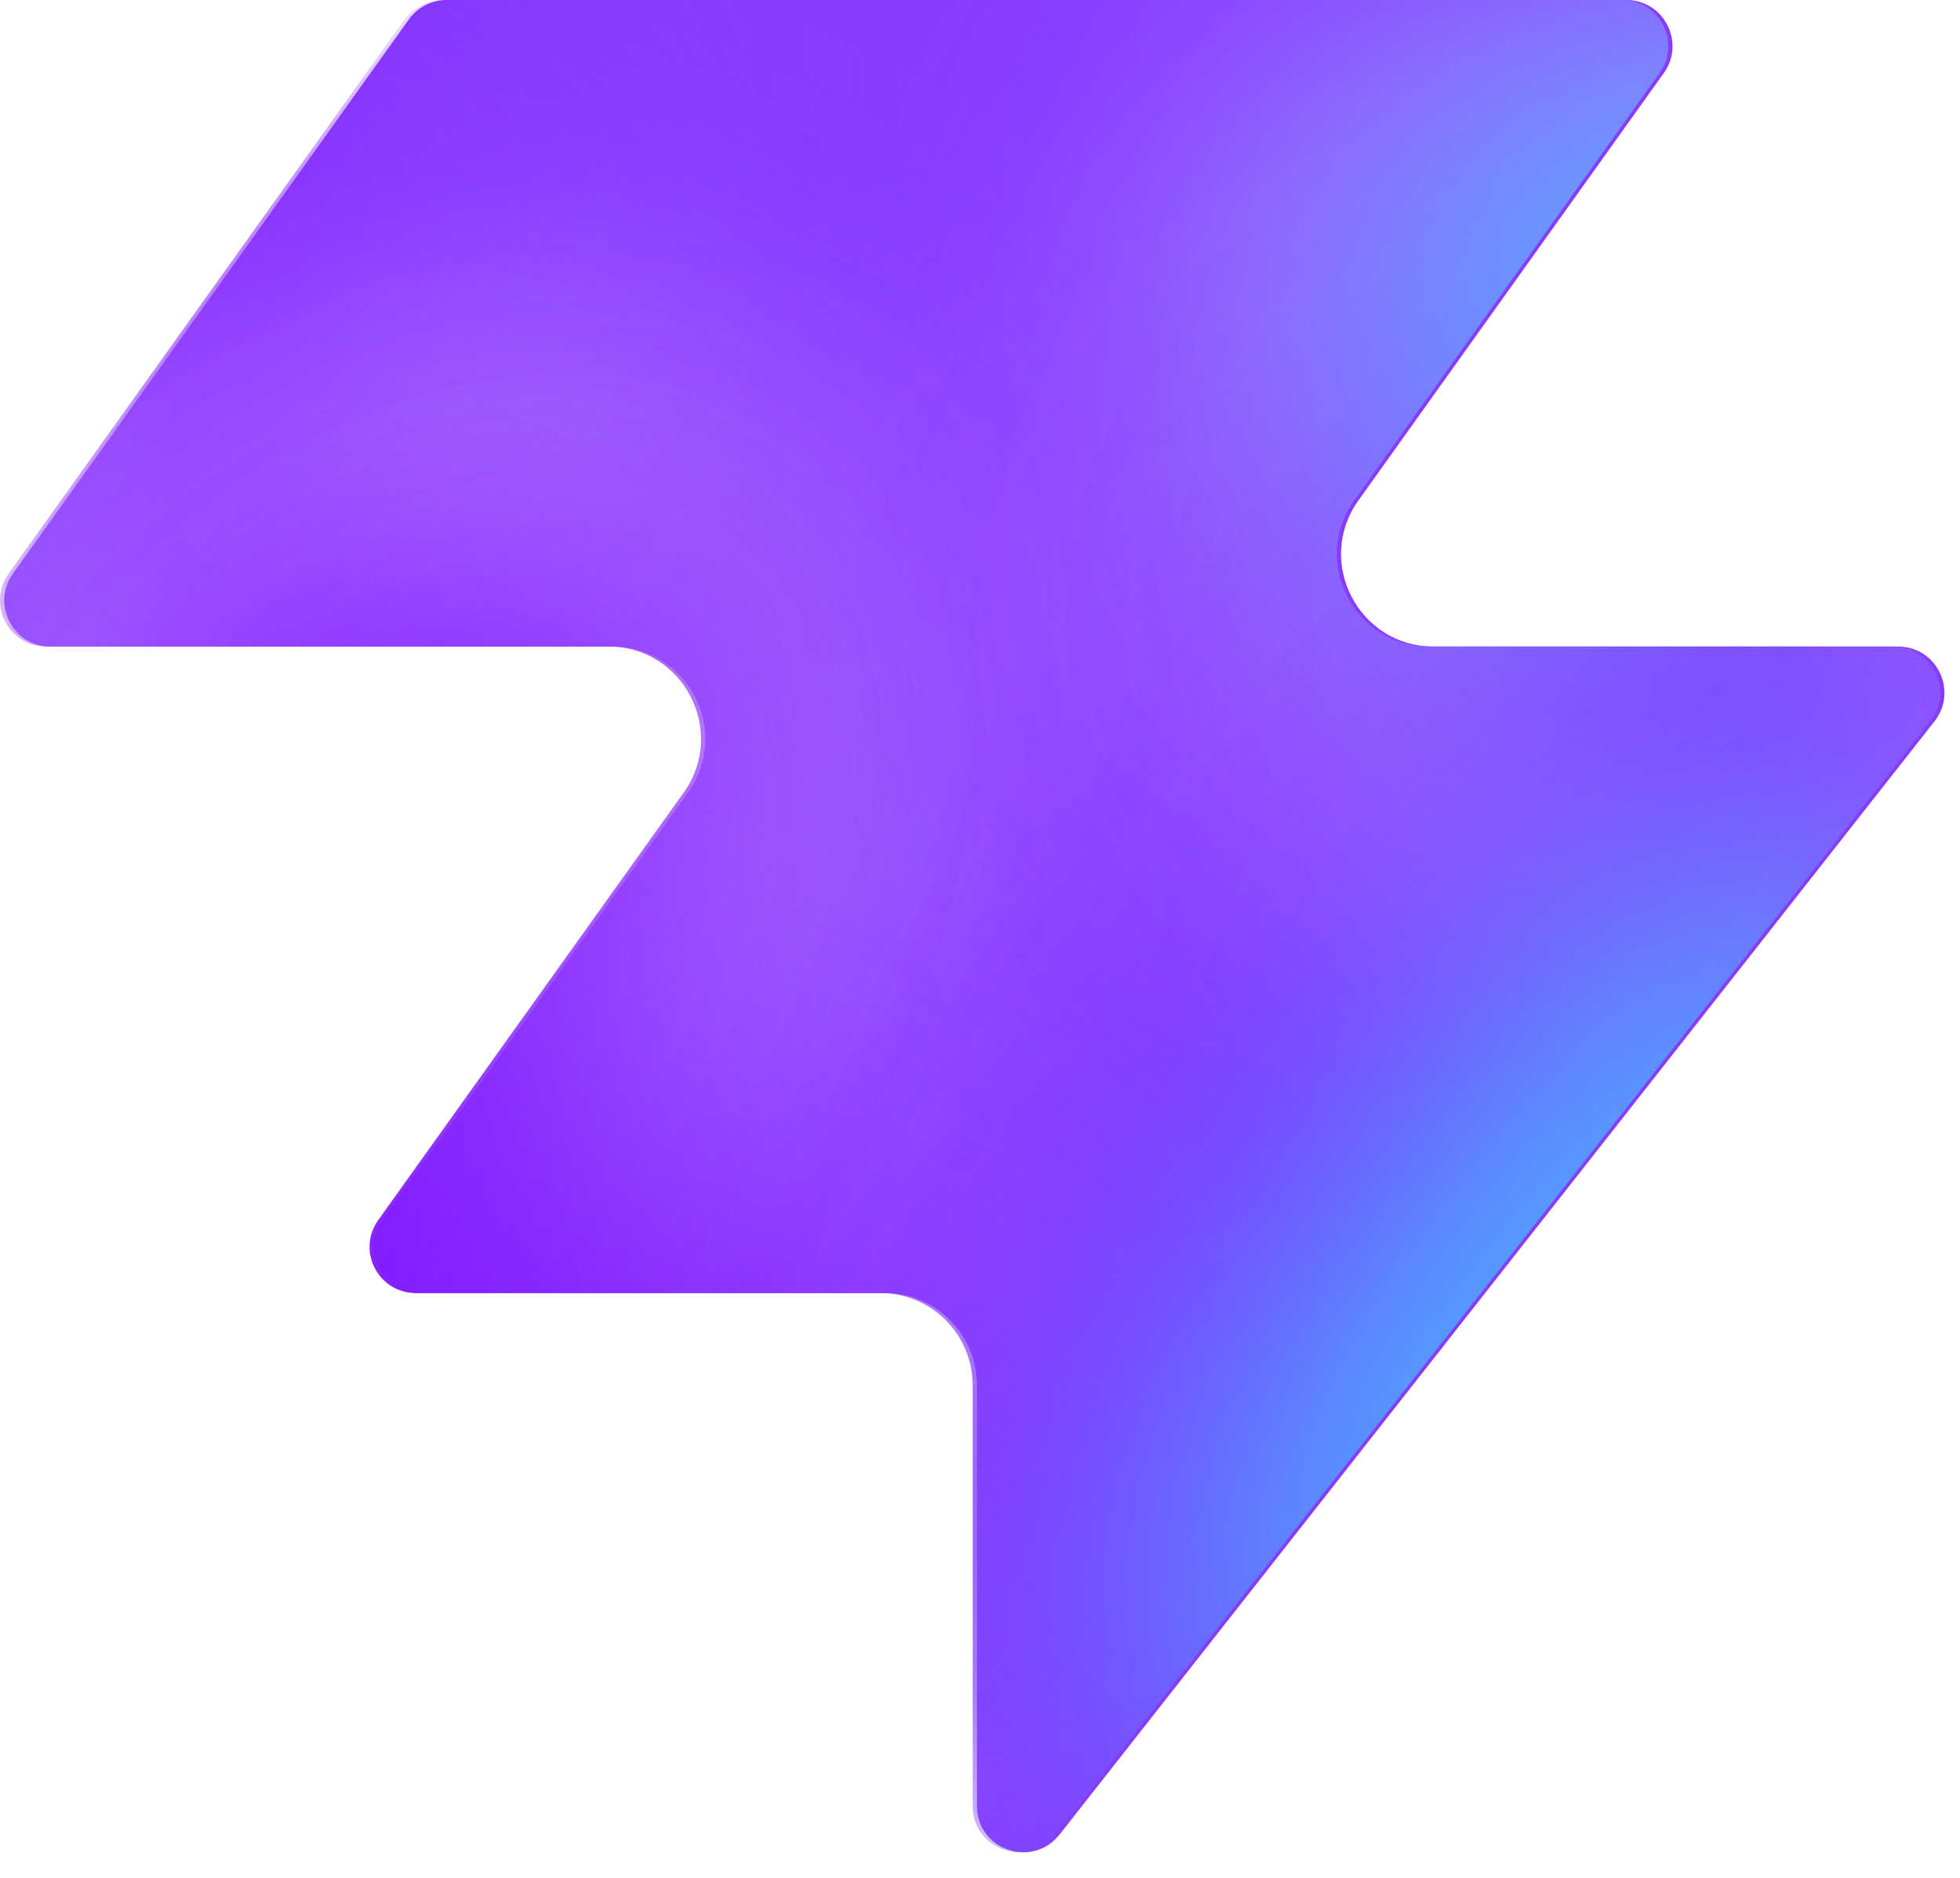
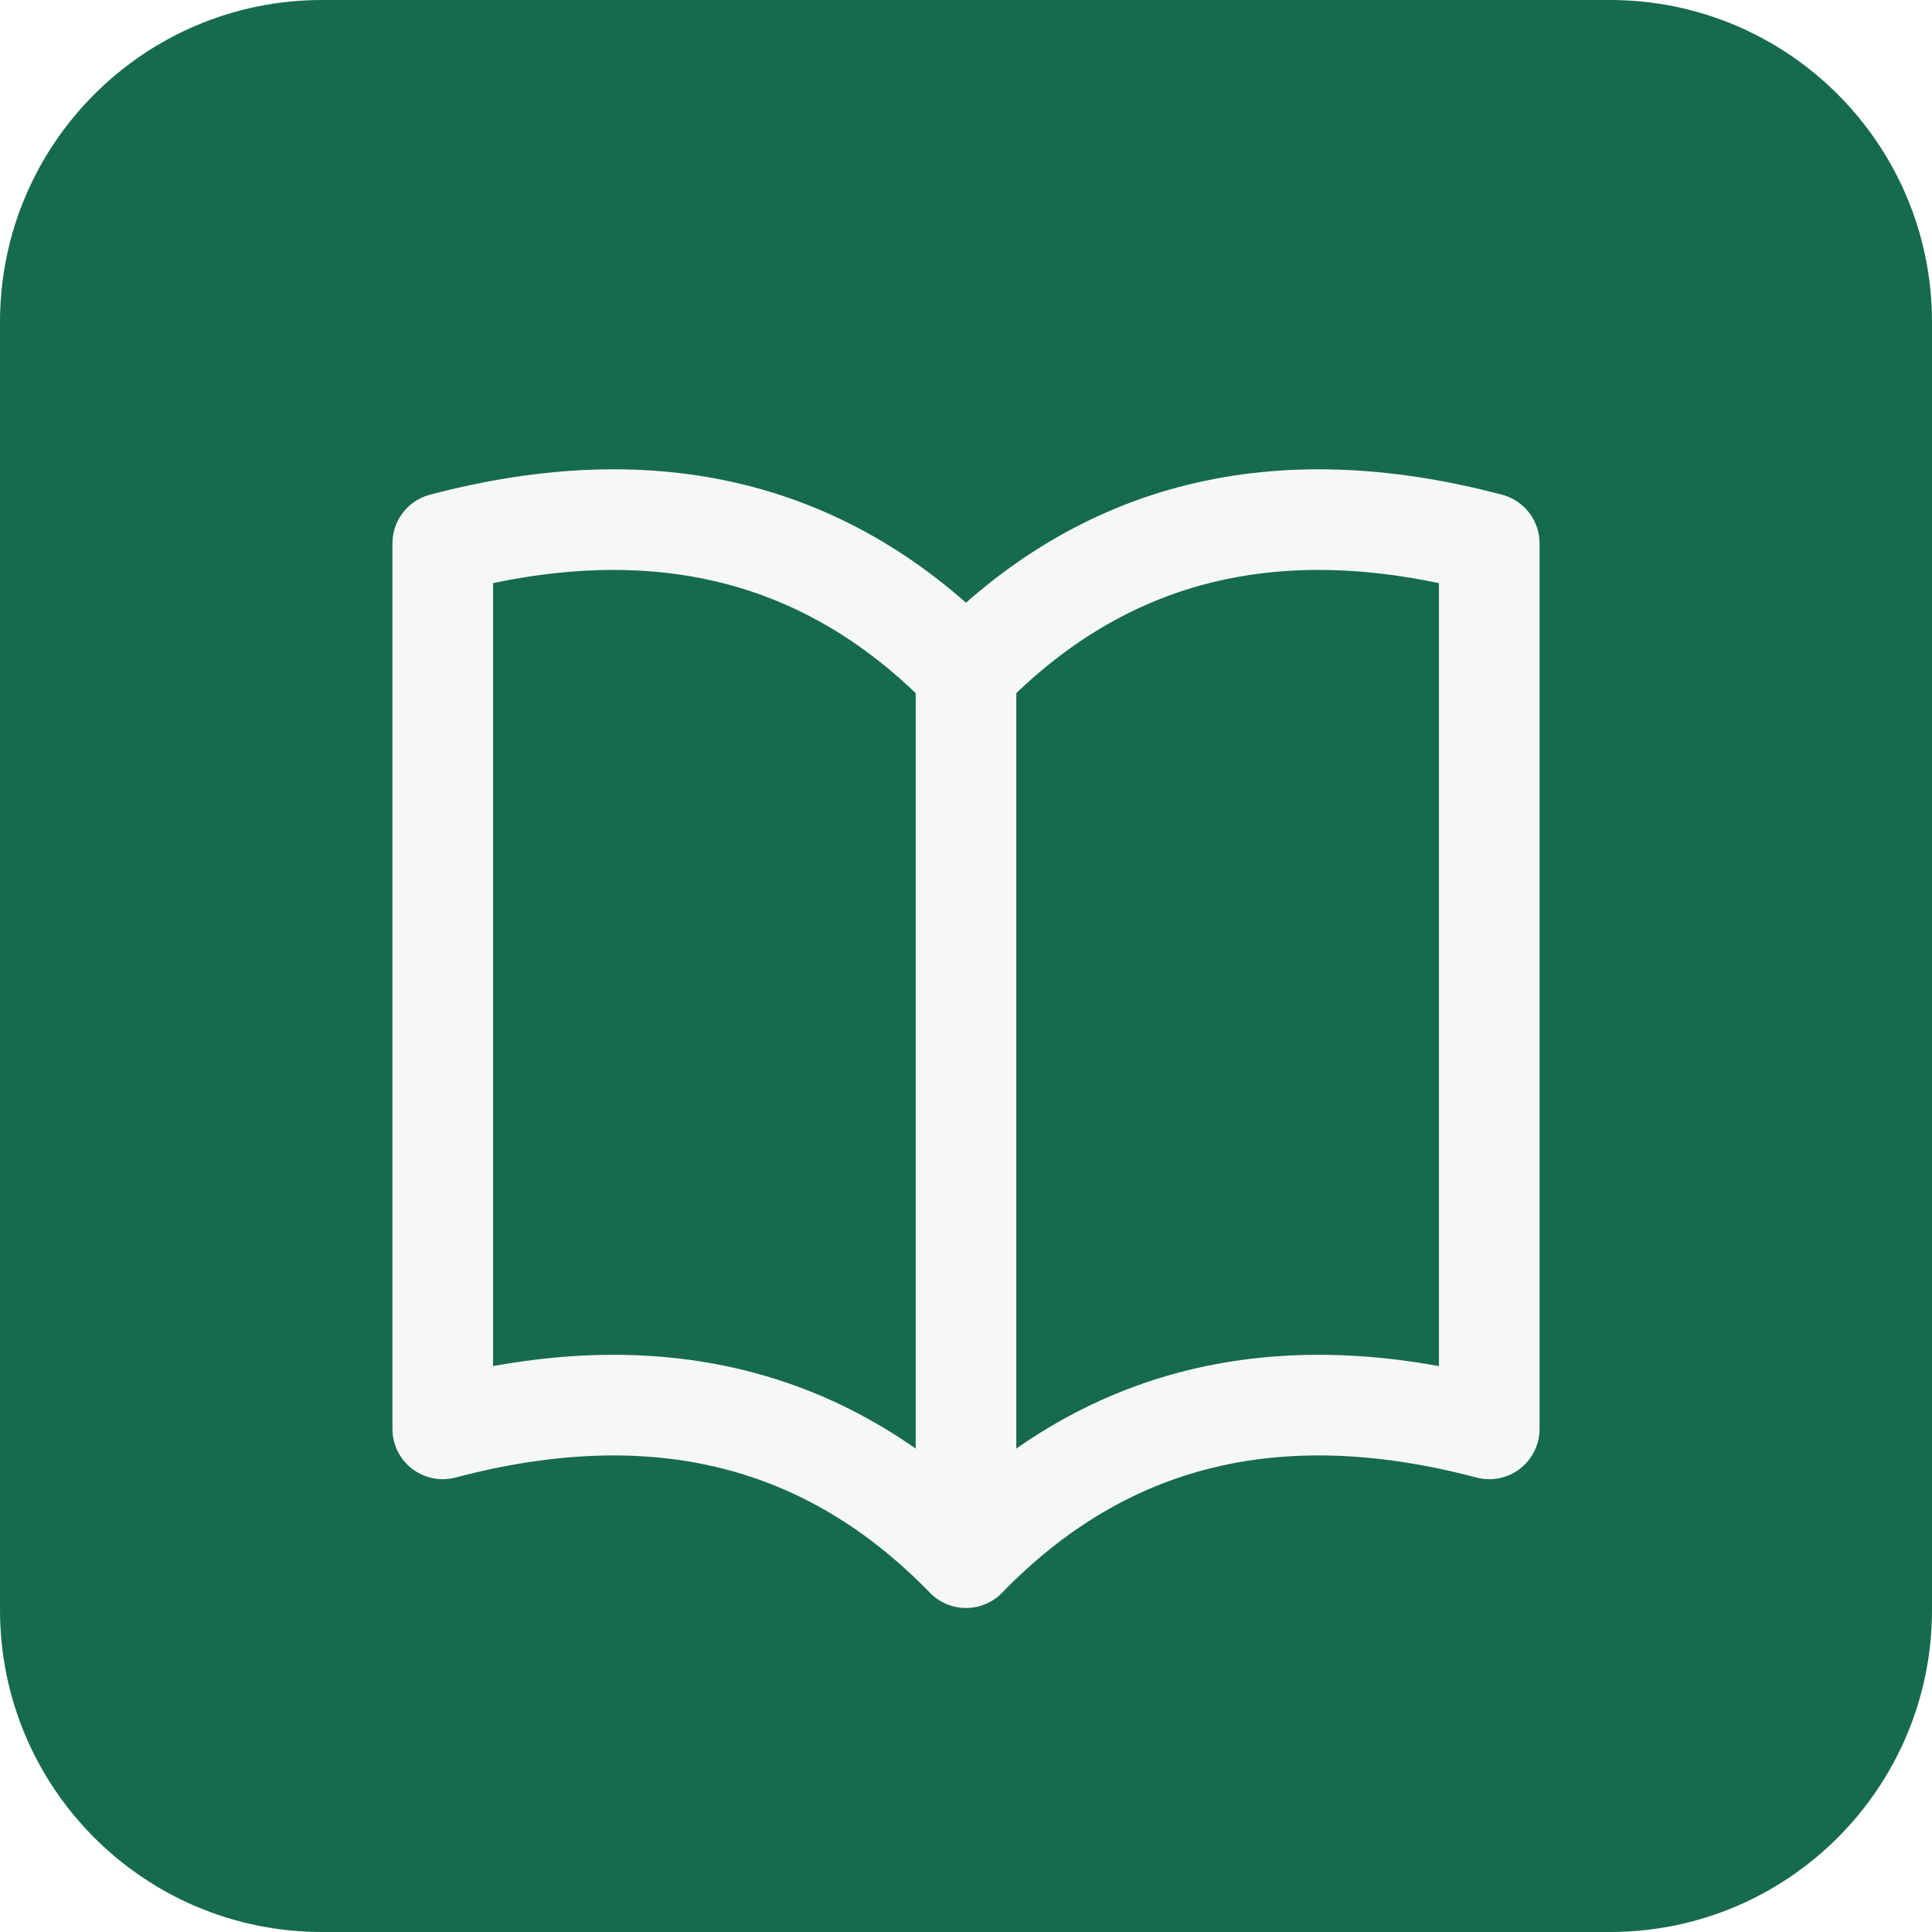
- <svg xmlns="http://www.w3.org/2000/svg" width="48" height="46" fill="none" viewBox="0 0 48 46">
-   <path fill="#863bff" d="M25.946 44.938c-.664.845-2.021.375-2.021-.698V33.937a2.26 2.26 0 0 0-2.262-2.262H10.287c-.92 0-1.456-1.04-.92-1.788l7.48-10.471c1.07-1.497 0-3.578-1.842-3.578H1.237c-.92 0-1.456-1.04-.92-1.788L10.013.474c.214-.297.556-.474.92-.474h28.894c.92 0 1.456 1.04.92 1.788l-7.48 10.471c-1.07 1.498 0 3.579 1.842 3.579h11.377c.943 0 1.473 1.088.89 1.83L25.947 44.94z" style="fill:#863bff;fill:color(display-p3 .525 .23 1);fill-opacity:1" />
-   <mask id="a" width="48" height="46" x="0" y="0" maskUnits="userSpaceOnUse" style="mask-type:alpha">
-     <path fill="#000" d="M25.842 44.938c-.664.844-2.021.375-2.021-.698V33.937a2.26 2.26 0 0 0-2.262-2.262H10.183c-.92 0-1.456-1.04-.92-1.788l7.48-10.471c1.07-1.498 0-3.579-1.842-3.579H1.133c-.92 0-1.456-1.04-.92-1.787L9.91.473c.214-.297.556-.474.92-.474h28.894c.92 0 1.456 1.04.92 1.788l-7.48 10.471c-1.07 1.498 0 3.578 1.842 3.578h11.377c.943 0 1.473 1.088.89 1.832L25.843 44.94z" style="fill:#000;fill-opacity:1" />
-   </mask>
-   <g mask="url(#a)">
-     <g filter="url(#b)">
-       <ellipse cx="5.508" cy="14.704" fill="#ede6ff" rx="5.508" ry="14.704" style="fill:#ede6ff;fill:color(display-p3 .927 .903 1);fill-opacity:1" transform="matrix(.00324 1 1 -.00324 -4.47 31.516)" />
-     </g>
-     <g filter="url(#c)">
-       <ellipse cx="10.399" cy="29.851" fill="#ede6ff" rx="10.399" ry="29.851" style="fill:#ede6ff;fill:color(display-p3 .927 .903 1);fill-opacity:1" transform="matrix(.00324 1 1 -.00324 -39.328 7.883)" />
-     </g>
-     <g filter="url(#d)">
-       <ellipse cx="5.508" cy="30.487" fill="#7e14ff" rx="5.508" ry="30.487" style="fill:#7e14ff;fill:color(display-p3 .492 .077 1);fill-opacity:1" transform="rotate(89.814 -25.913 -14.639)scale(1 -1)" />
-     </g>
-     <g filter="url(#e)">
-       <ellipse cx="5.508" cy="30.599" fill="#7e14ff" rx="5.508" ry="30.599" style="fill:#7e14ff;fill:color(display-p3 .492 .077 1);fill-opacity:1" transform="rotate(89.814 -32.644 -3.334)scale(1 -1)" />
-     </g>
-     <g filter="url(#f)">
-       <ellipse cx="5.508" cy="30.599" fill="#7e14ff" rx="5.508" ry="30.599" style="fill:#7e14ff;fill:color(display-p3 .492 .077 1);fill-opacity:1" transform="matrix(.00324 1 1 -.00324 -34.34 30.47)" />
-     </g>
-     <g filter="url(#g)">
-       <ellipse cx="14.072" cy="22.078" fill="#ede6ff" rx="14.072" ry="22.078" style="fill:#ede6ff;fill:color(display-p3 .927 .903 1);fill-opacity:1" transform="rotate(93.35 24.506 48.493)scale(-1 1)" />
-     </g>
-     <g filter="url(#h)">
-       <ellipse cx="3.47" cy="21.501" fill="#7e14ff" rx="3.47" ry="21.501" style="fill:#7e14ff;fill:color(display-p3 .492 .077 1);fill-opacity:1" transform="rotate(89.009 28.708 47.59)scale(-1 1)" />
-     </g>
-     <g filter="url(#i)">
-       <ellipse cx="3.47" cy="21.501" fill="#7e14ff" rx="3.47" ry="21.501" style="fill:#7e14ff;fill:color(display-p3 .492 .077 1);fill-opacity:1" transform="rotate(89.009 28.708 47.59)scale(-1 1)" />
-     </g>
-     <g filter="url(#j)">
-       <ellipse cx=".387" cy="8.972" fill="#7e14ff" rx="4.407" ry="29.108" style="fill:#7e14ff;fill:color(display-p3 .492 .077 1);fill-opacity:1" transform="rotate(39.51 .387 8.972)" />
-     </g>
-     <g filter="url(#k)">
-       <ellipse cx="47.523" cy="-6.092" fill="#7e14ff" rx="4.407" ry="29.108" style="fill:#7e14ff;fill:color(display-p3 .492 .077 1);fill-opacity:1" transform="rotate(37.892 47.523 -6.092)" />
-     </g>
-     <g filter="url(#l)">
-       <ellipse cx="41.412" cy="6.333" fill="#47bfff" rx="5.971" ry="9.665" style="fill:#47bfff;fill:color(display-p3 .28 .748 1);fill-opacity:1" transform="rotate(37.892 41.412 6.333)" />
-     </g>
-     <g filter="url(#m)">
-       <ellipse cx="-1.879" cy="38.332" fill="#7e14ff" rx="4.407" ry="29.108" style="fill:#7e14ff;fill:color(display-p3 .492 .077 1);fill-opacity:1" transform="rotate(37.892 -1.88 38.332)" />
-     </g>
-     <g filter="url(#n)">
-       <ellipse cx="-1.879" cy="38.332" fill="#7e14ff" rx="4.407" ry="29.108" style="fill:#7e14ff;fill:color(display-p3 .492 .077 1);fill-opacity:1" transform="rotate(37.892 -1.88 38.332)" />
-     </g>
-     <g filter="url(#o)">
-       <ellipse cx="35.651" cy="29.907" fill="#7e14ff" rx="4.407" ry="29.108" style="fill:#7e14ff;fill:color(display-p3 .492 .077 1);fill-opacity:1" transform="rotate(37.892 35.651 29.907)" />
-     </g>
-     <g filter="url(#p)">
-       <ellipse cx="38.418" cy="32.4" fill="#47bfff" rx="5.971" ry="15.297" style="fill:#47bfff;fill:color(display-p3 .28 .748 1);fill-opacity:1" transform="rotate(37.892 38.418 32.4)" />
-     </g>
-   </g>
-   <defs>
-     <filter id="b" width="60.045" height="41.654" x="-19.77" y="16.149" color-interpolation-filters="sRGB" filterUnits="userSpaceOnUse">
-       <feFlood flood-opacity="0" result="BackgroundImageFix" />
-       <feBlend in="SourceGraphic" in2="BackgroundImageFix" result="shape" />
-       <feGaussianBlur result="effect1_foregroundBlur_2002_17158" stdDeviation="7.659" />
-     </filter>
-     <filter id="c" width="90.34" height="51.437" x="-54.613" y="-7.533" color-interpolation-filters="sRGB" filterUnits="userSpaceOnUse">
-       <feFlood flood-opacity="0" result="BackgroundImageFix" />
-       <feBlend in="SourceGraphic" in2="BackgroundImageFix" result="shape" />
-       <feGaussianBlur result="effect1_foregroundBlur_2002_17158" stdDeviation="7.659" />
-     </filter>
-     <filter id="d" width="79.355" height="29.4" x="-49.64" y="2.03" color-interpolation-filters="sRGB" filterUnits="userSpaceOnUse">
-       <feFlood flood-opacity="0" result="BackgroundImageFix" />
-       <feBlend in="SourceGraphic" in2="BackgroundImageFix" result="shape" />
-       <feGaussianBlur result="effect1_foregroundBlur_2002_17158" stdDeviation="4.596" />
-     </filter>
-     <filter id="e" width="79.579" height="29.4" x="-45.045" y="20.029" color-interpolation-filters="sRGB" filterUnits="userSpaceOnUse">
-       <feFlood flood-opacity="0" result="BackgroundImageFix" />
-       <feBlend in="SourceGraphic" in2="BackgroundImageFix" result="shape" />
-       <feGaussianBlur result="effect1_foregroundBlur_2002_17158" stdDeviation="4.596" />
-     </filter>
-     <filter id="f" width="79.579" height="29.4" x="-43.513" y="21.178" color-interpolation-filters="sRGB" filterUnits="userSpaceOnUse">
-       <feFlood flood-opacity="0" result="BackgroundImageFix" />
-       <feBlend in="SourceGraphic" in2="BackgroundImageFix" result="shape" />
-       <feGaussianBlur result="effect1_foregroundBlur_2002_17158" stdDeviation="4.596" />
-     </filter>
-     <filter id="g" width="74.749" height="58.852" x="15.756" y="-17.901" color-interpolation-filters="sRGB" filterUnits="userSpaceOnUse">
-       <feFlood flood-opacity="0" result="BackgroundImageFix" />
-       <feBlend in="SourceGraphic" in2="BackgroundImageFix" result="shape" />
-       <feGaussianBlur result="effect1_foregroundBlur_2002_17158" stdDeviation="7.659" />
-     </filter>
-     <filter id="h" width="61.377" height="25.362" x="23.548" y="2.284" color-interpolation-filters="sRGB" filterUnits="userSpaceOnUse">
-       <feFlood flood-opacity="0" result="BackgroundImageFix" />
-       <feBlend in="SourceGraphic" in2="BackgroundImageFix" result="shape" />
-       <feGaussianBlur result="effect1_foregroundBlur_2002_17158" stdDeviation="4.596" />
-     </filter>
-     <filter id="i" width="61.377" height="25.362" x="23.548" y="2.284" color-interpolation-filters="sRGB" filterUnits="userSpaceOnUse">
-       <feFlood flood-opacity="0" result="BackgroundImageFix" />
-       <feBlend in="SourceGraphic" in2="BackgroundImageFix" result="shape" />
-       <feGaussianBlur result="effect1_foregroundBlur_2002_17158" stdDeviation="4.596" />
-     </filter>
-     <filter id="j" width="56.045" height="63.649" x="-27.636" y="-22.853" color-interpolation-filters="sRGB" filterUnits="userSpaceOnUse">
-       <feFlood flood-opacity="0" result="BackgroundImageFix" />
-       <feBlend in="SourceGraphic" in2="BackgroundImageFix" result="shape" />
-       <feGaussianBlur result="effect1_foregroundBlur_2002_17158" stdDeviation="4.596" />
-     </filter>
-     <filter id="k" width="54.814" height="64.646" x="20.116" y="-38.415" color-interpolation-filters="sRGB" filterUnits="userSpaceOnUse">
-       <feFlood flood-opacity="0" result="BackgroundImageFix" />
-       <feBlend in="SourceGraphic" in2="BackgroundImageFix" result="shape" />
-       <feGaussianBlur result="effect1_foregroundBlur_2002_17158" stdDeviation="4.596" />
-     </filter>
-     <filter id="l" width="33.541" height="35.313" x="24.641" y="-11.323" color-interpolation-filters="sRGB" filterUnits="userSpaceOnUse">
-       <feFlood flood-opacity="0" result="BackgroundImageFix" />
-       <feBlend in="SourceGraphic" in2="BackgroundImageFix" result="shape" />
-       <feGaussianBlur result="effect1_foregroundBlur_2002_17158" stdDeviation="4.596" />
-     </filter>
-     <filter id="m" width="54.814" height="64.646" x="-29.286" y="6.009" color-interpolation-filters="sRGB" filterUnits="userSpaceOnUse">
-       <feFlood flood-opacity="0" result="BackgroundImageFix" />
-       <feBlend in="SourceGraphic" in2="BackgroundImageFix" result="shape" />
-       <feGaussianBlur result="effect1_foregroundBlur_2002_17158" stdDeviation="4.596" />
-     </filter>
-     <filter id="n" width="54.814" height="64.646" x="-29.286" y="6.009" color-interpolation-filters="sRGB" filterUnits="userSpaceOnUse">
-       <feFlood flood-opacity="0" result="BackgroundImageFix" />
-       <feBlend in="SourceGraphic" in2="BackgroundImageFix" result="shape" />
-       <feGaussianBlur result="effect1_foregroundBlur_2002_17158" stdDeviation="4.596" />
-     </filter>
-     <filter id="o" width="54.814" height="64.646" x="8.244" y="-2.416" color-interpolation-filters="sRGB" filterUnits="userSpaceOnUse">
-       <feFlood flood-opacity="0" result="BackgroundImageFix" />
-       <feBlend in="SourceGraphic" in2="BackgroundImageFix" result="shape" />
-       <feGaussianBlur result="effect1_foregroundBlur_2002_17158" stdDeviation="4.596" />
-     </filter>
-     <filter id="p" width="39.409" height="43.623" x="18.713" y="10.588" color-interpolation-filters="sRGB" filterUnits="userSpaceOnUse">
-       <feFlood flood-opacity="0" result="BackgroundImageFix" />
-       <feBlend in="SourceGraphic" in2="BackgroundImageFix" result="shape" />
-       <feGaussianBlur result="effect1_foregroundBlur_2002_17158" stdDeviation="4.596" />
-     </filter>
-   </defs>
+ <svg xmlns="http://www.w3.org/2000/svg" viewBox="0 0 48 48">
+   <rect width="48" height="48" rx="8" fill="#176B4D" />
+   <path d="M11 13.5c5.3-1.4 9.6-.3 13 3.2 3.4-3.5 7.7-4.6 13-3.2v22c-5.3-1.4-9.6-.3-13 3.2-3.4-3.5-7.7-4.6-13-3.2v-22Z" fill="none" stroke="#F6F8F7" stroke-linejoin="round" stroke-width="2.5" />
+   <path d="M24 16.7v22" stroke="#F6F8F7" stroke-width="2.5" />
</svg>
